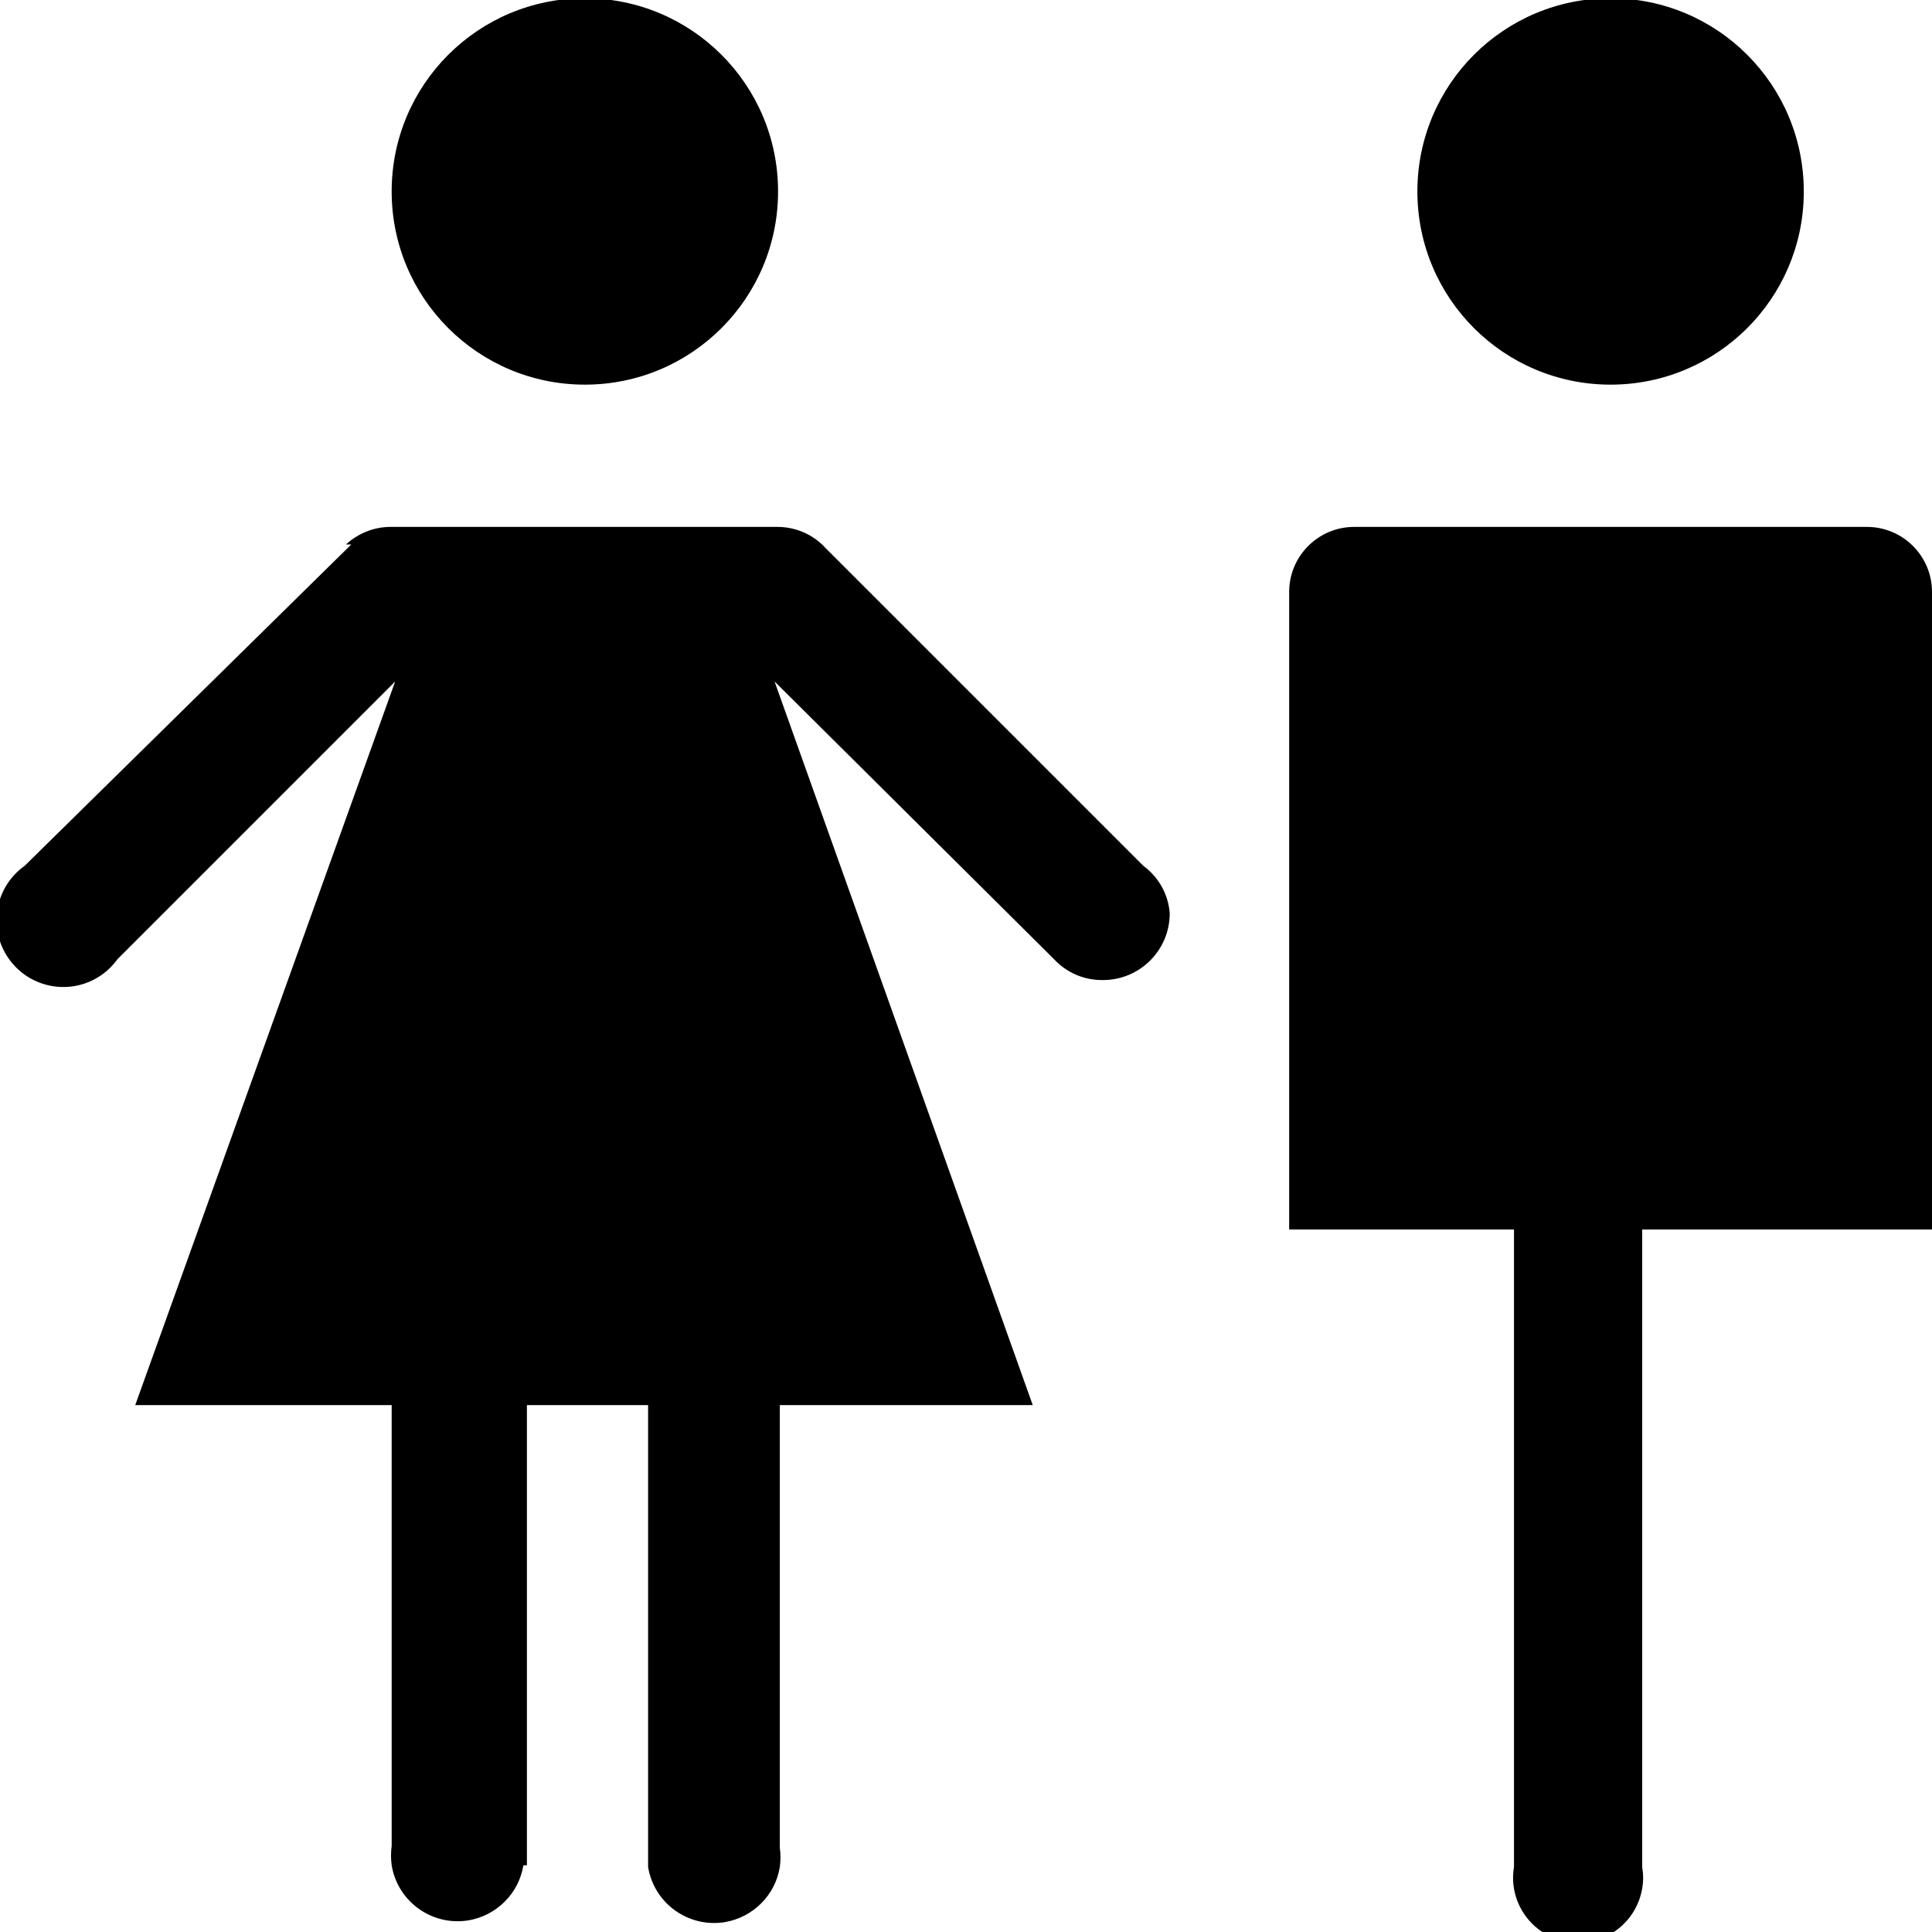
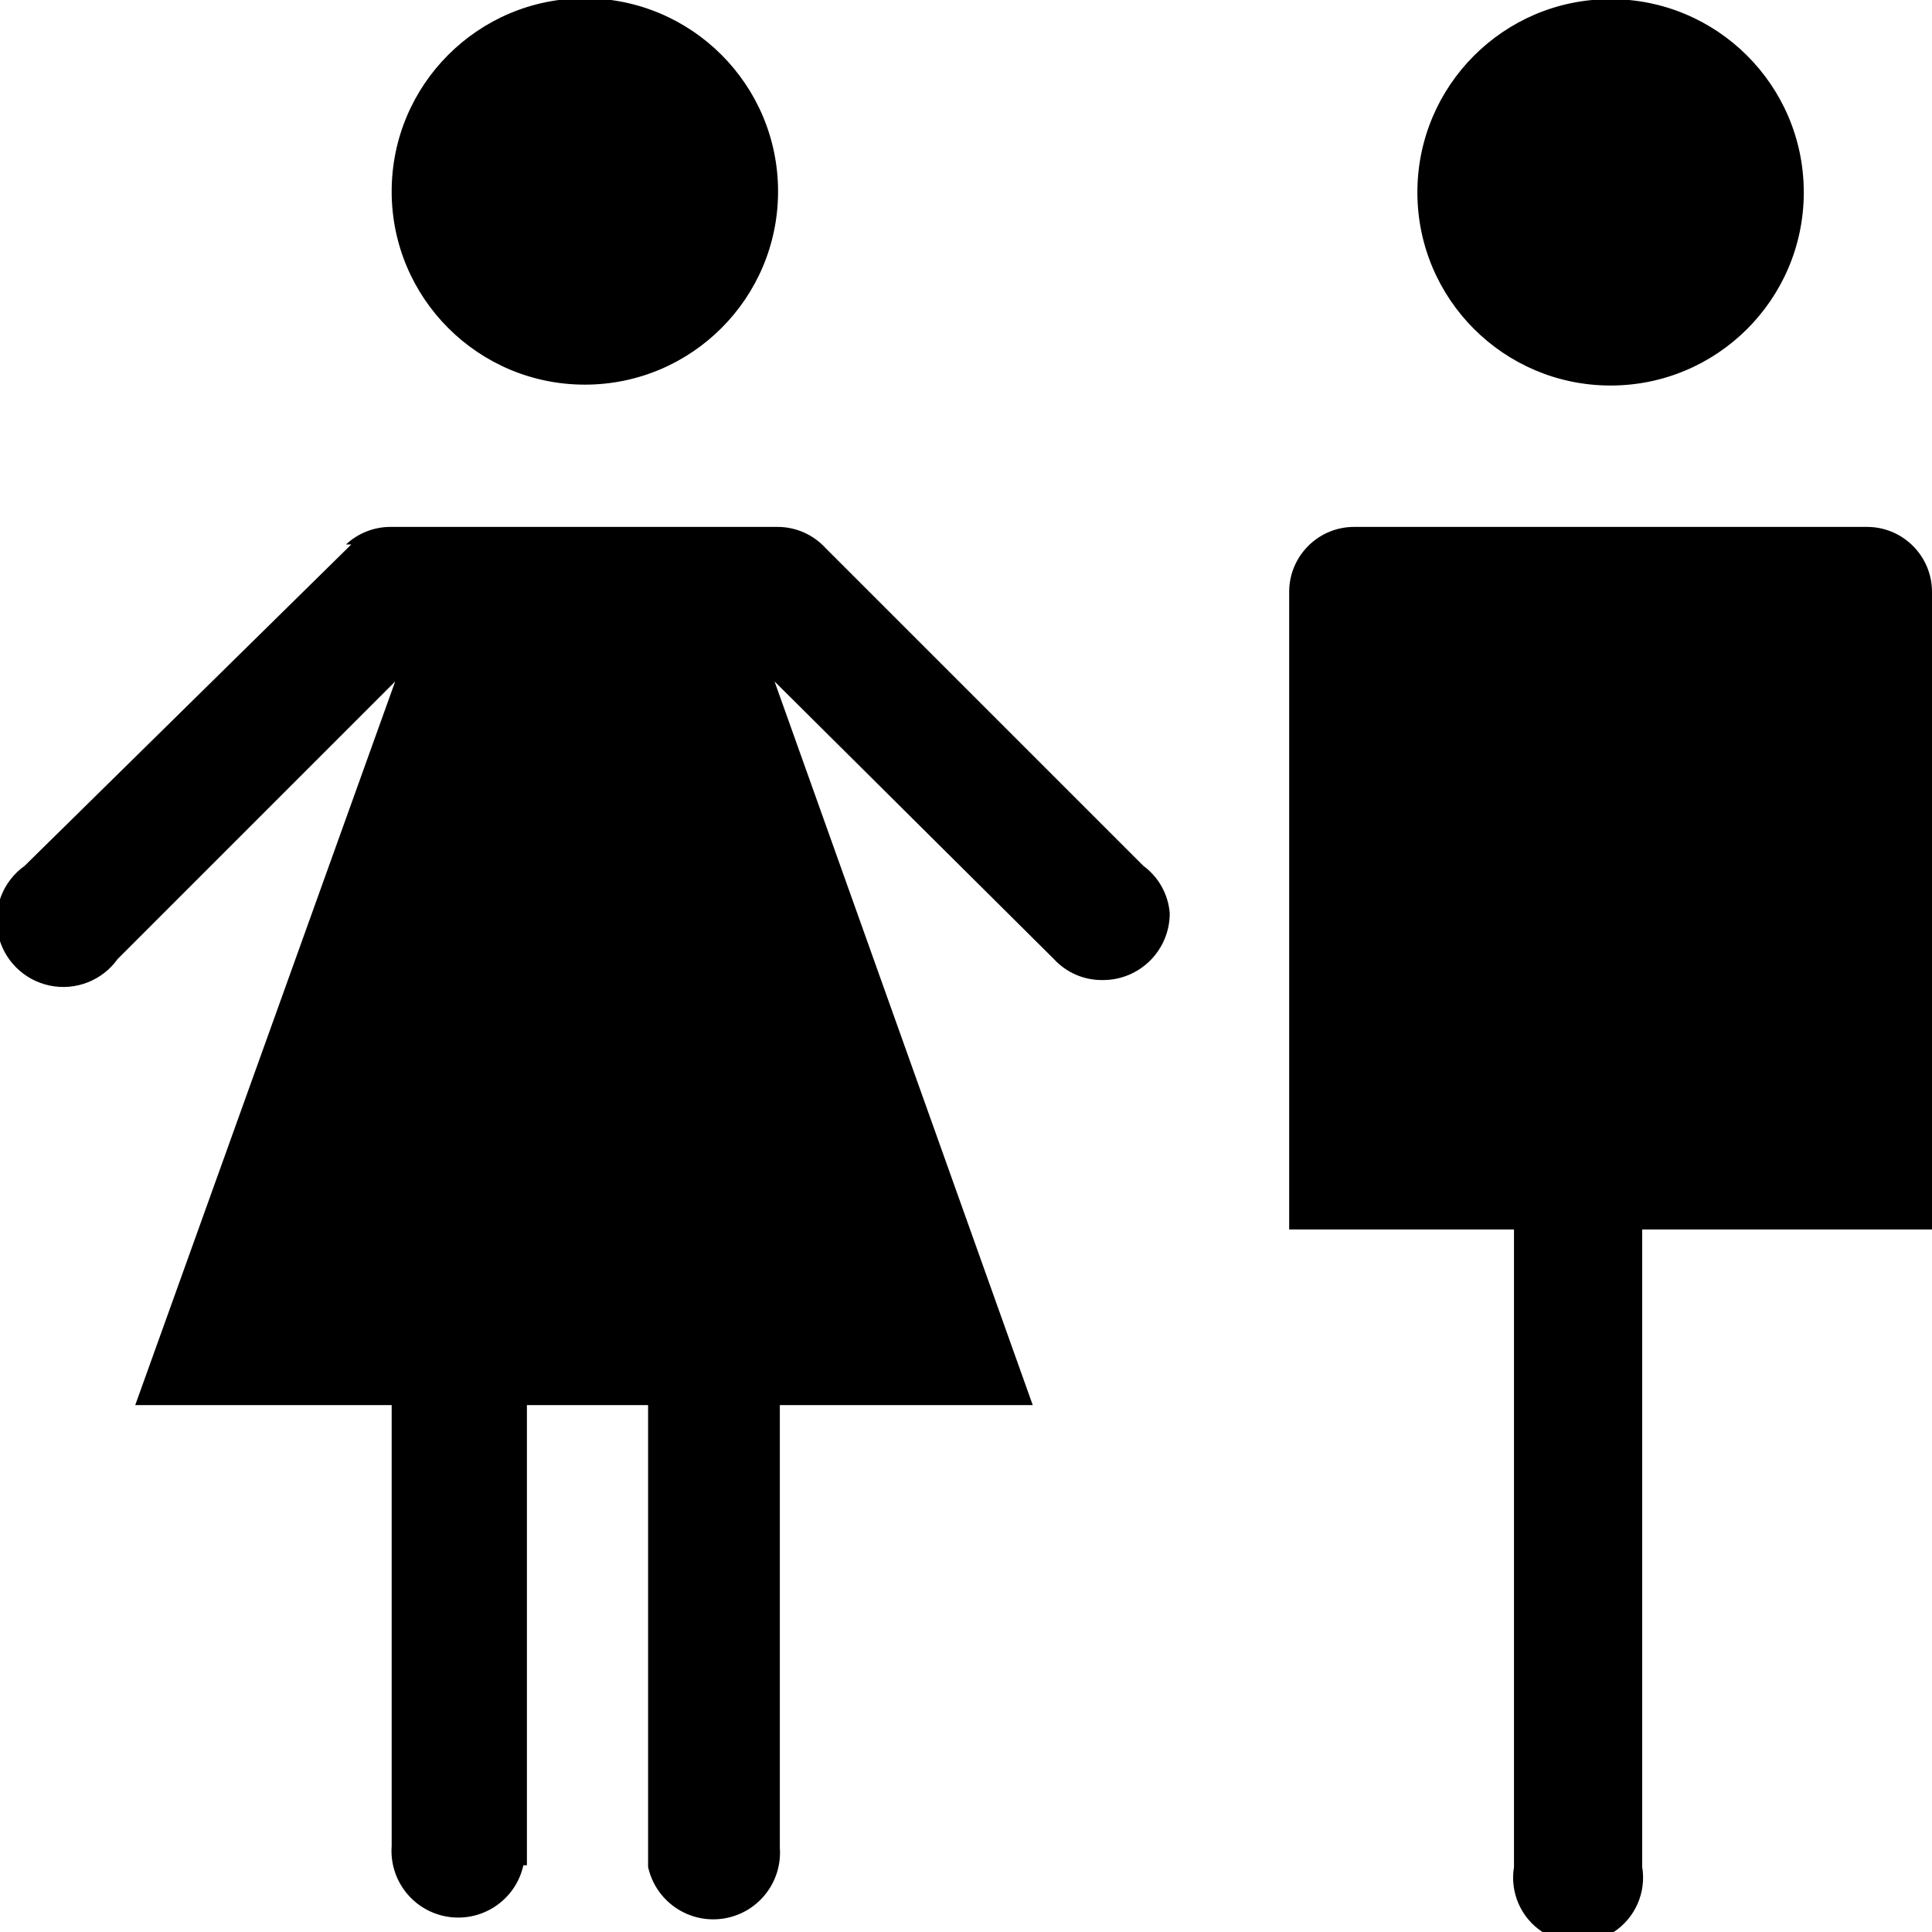
- <svg xmlns="http://www.w3.org/2000/svg" version="1.1" id="Layer_1" x="0px" y="0px" width="11px" height="11px" viewBox="0 0 11 11" style="enable-background:new 0 0 11 11;" xml:space="preserve">
-   <path d="M3.33,2.19c-0.608,0-1.1-0.492-1.1-1.1s0.492-1.1,1.1-1.1s1.1,0.492,1.1,1.1v0C4.43,1.698,3.938,2.19,3.33,2.19z   M10.27,1.09c0-0.608-0.492-1.1-1.1-1.1c-0.608,0-1.1,0.492-1.1,1.1s0.492,1.1,1.1,1.1c0.604,0,1.095-0.486,1.1-1.09V1.09z   M6.51,4.93L6.51,4.93L4.7,3.12l0,0C4.631,3.044,4.533,3.001,4.43,3H2.22C2.127,3.001,2.038,3.037,1.97,3.1H2L0.14,4.93  c-0.171,0.122-0.211,0.359-0.089,0.53s0.359,0.211,0.53,0.089C0.616,5.524,0.645,5.494,0.67,5.46l1.58-1.58L0.77,8h1.46  v2.51c-0.005,0.036-0.005,0.073,0,0.11c0.034,0.207,0.229,0.347,0.436,0.314C2.827,10.907,2.954,10.781,2.98,10.62H3V8  h0.69v2.63l0,0c0.034,0.207,0.229,0.347,0.436,0.314C4.287,10.917,4.414,10.791,4.44,10.63  c0.005-0.036,0.005-0.073,0-0.11V8h1.44L4.41,3.88L6,5.46l0,0c0.072,0.078,0.174,0.122,0.28,0.12  c0.21,0,0.38-0.17,0.38-0.38l0,0C6.652,5.092,6.597,4.994,6.51,4.93z M8.62,7v3.63  c-0.034,0.202,0.103,0.392,0.304,0.426c0.202,0.034,0.392-0.103,0.426-0.304c0.007-0.04,0.007-0.081,0-0.121V7H11  V3.37C11,3.166,10.834,3,10.63,3H7.71C7.506,3,7.34,3.166,7.34,3.37V7H8.62z" />
+ <svg xmlns="http://www.w3.org/2000/svg" width="11" height="11">
+   <path d="M3.33 2.19a1.1 1.1 0 1 1 1.1-1.1 1.1 1.1 0 0 1-1.1 1.1zm6.94-1.1a1.1 1.1 0 1 0 0 .01v-.01zM6.51 4.93L4.7 3.12A.37.37 0 0 0 4.43 3H2.22a.37.37 0 0 0-.25.1H2L.14 4.93a.38.38 0 1 0 .53.53l1.58-1.58L.77 8h1.46v2.51a.38.38 0 0 0 .75.11H3V8h.69v2.63a.38.38 0 0 0 .75-.11V8h1.44L4.41 3.88 6 5.46a.37.37 0 0 0 .28.12c.21 0 .38-.17.38-.38a.37.37 0 0 0-.15-.27zM8.62 7v3.63a.37.37 0 1 0 .73 0V7H11V3.37a.37.37 0 0 0-.37-.37H7.71a.37.37 0 0 0-.37.37V7h1.28z" />
</svg>
